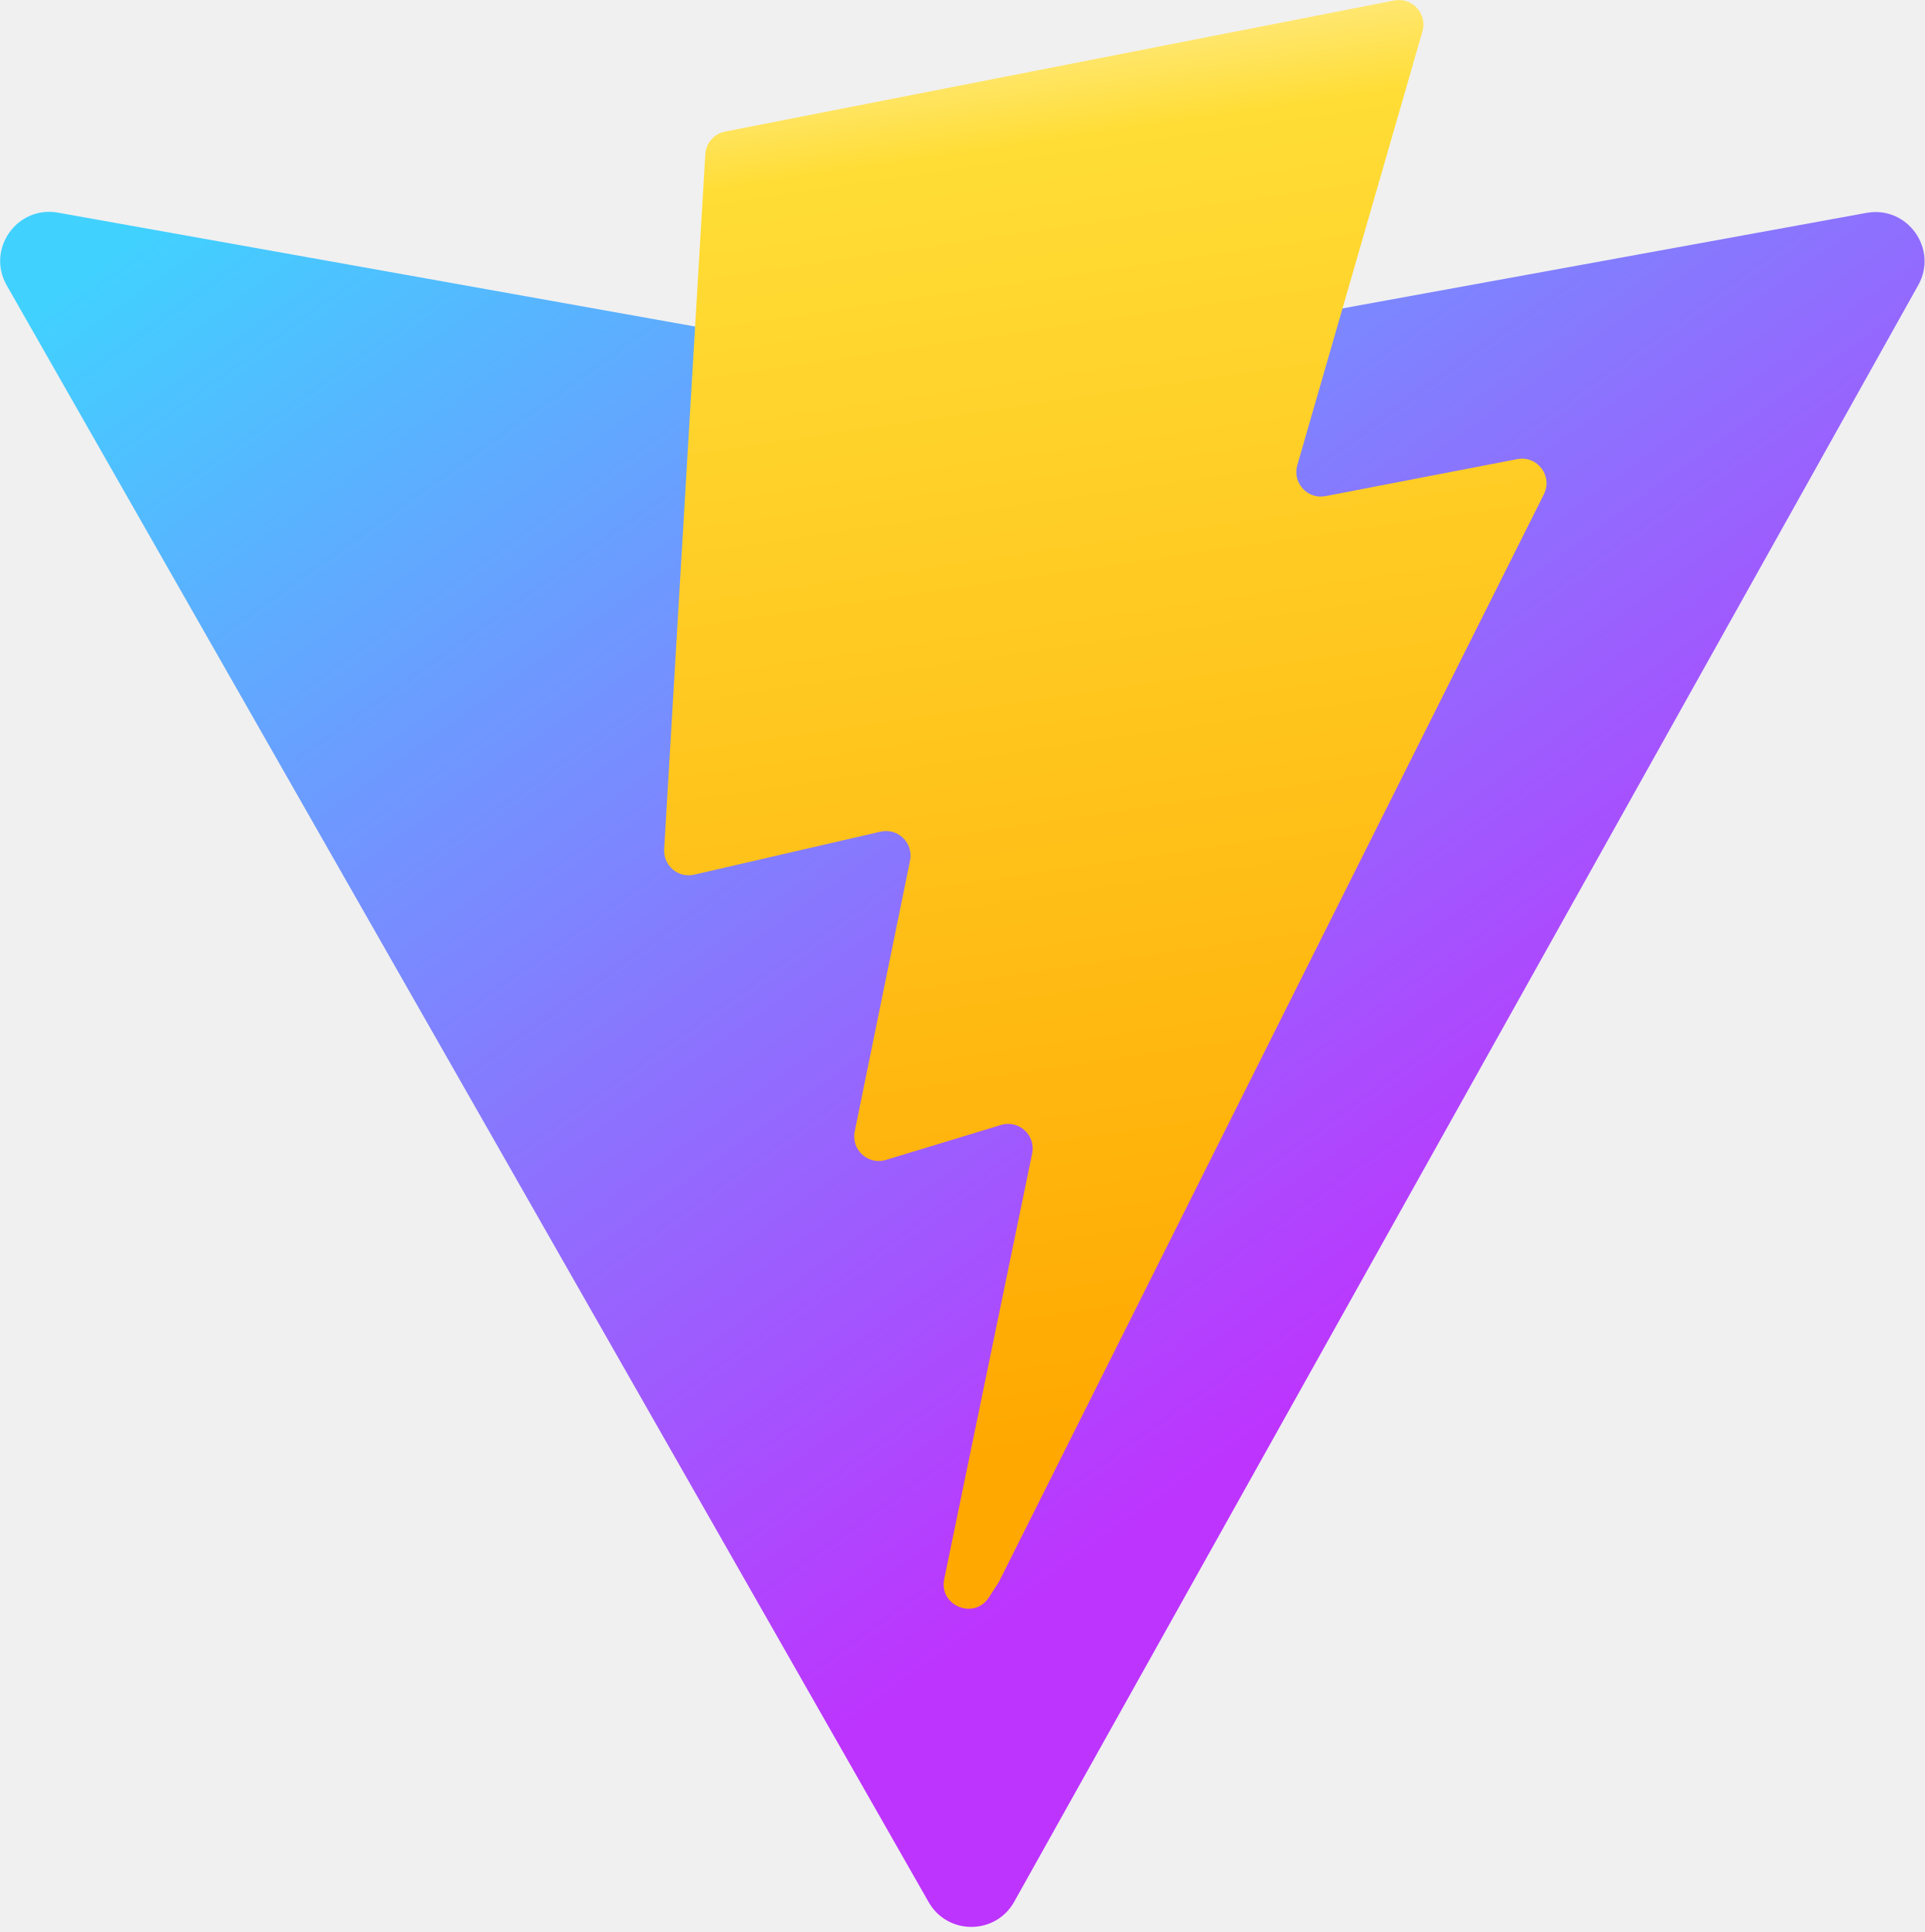
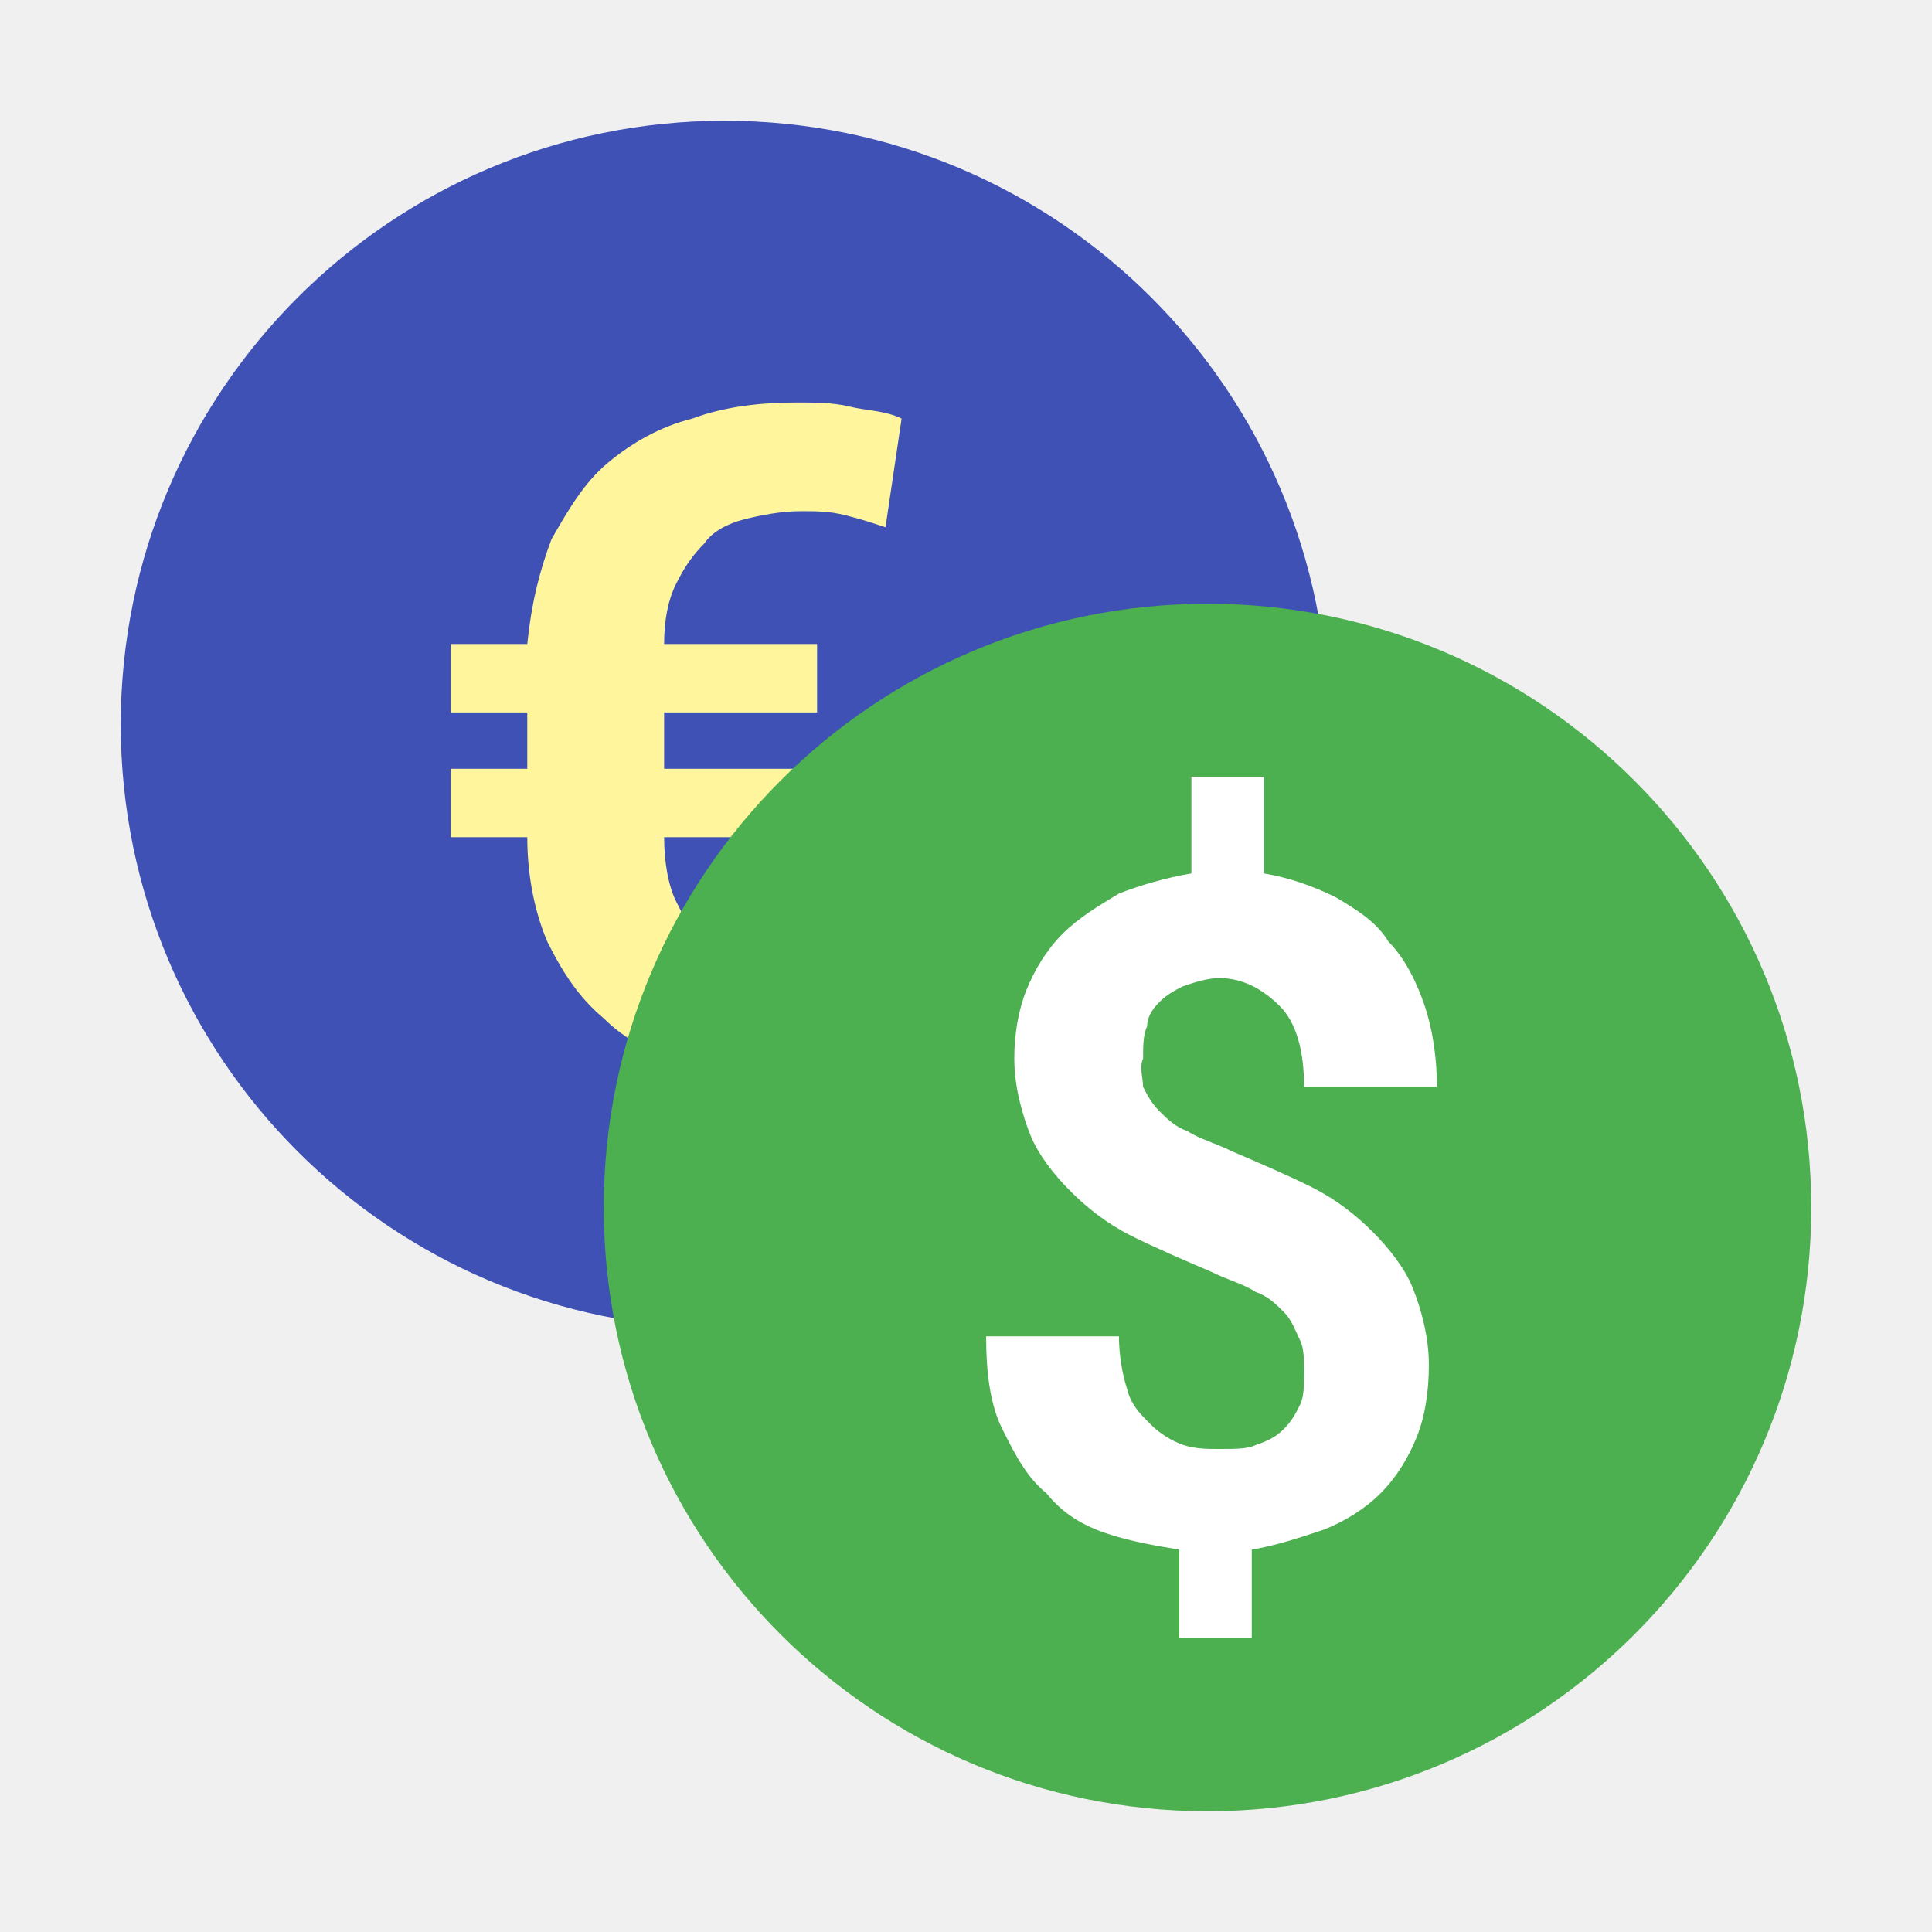
- <svg xmlns="http://www.w3.org/2000/svg" aria-hidden="true" role="img" class="iconify iconify--logos" width="31.88" height="32" preserveAspectRatio="xMidYMid meet" viewBox="0 0 256 257">
-   <defs>
-     <linearGradient id="IconifyId1813088fe1fbc01fb466" x1="-.828%" x2="57.636%" y1="7.652%" y2="78.411%">
-       <stop offset="0%" stop-color="#41D1FF" />
-       <stop offset="100%" stop-color="#BD34FE" />
-     </linearGradient>
-     <linearGradient id="IconifyId1813088fe1fbc01fb467" x1="43.376%" x2="50.316%" y1="2.242%" y2="89.03%">
-       <stop offset="0%" stop-color="#FFEA83" />
-       <stop offset="8.333%" stop-color="#FFDD35" />
-       <stop offset="100%" stop-color="#FFA800" />
-     </linearGradient>
-   </defs>
-   <path fill="url(#IconifyId1813088fe1fbc01fb466)" d="M255.153 37.938L134.897 252.976c-2.483 4.44-8.862 4.466-11.382.048L.875 37.958c-2.746-4.814 1.371-10.646 6.827-9.67l120.385 21.517a6.537 6.537 0 0 0 2.322-.004l117.867-21.483c5.438-.991 9.574 4.796 6.877 9.62Z" />
-   <path fill="url(#IconifyId1813088fe1fbc01fb467)" d="M185.432.063L96.44 17.501a3.268 3.268 0 0 0-2.634 3.014l-5.474 92.456a3.268 3.268 0 0 0 3.997 3.378l24.777-5.718c2.318-.535 4.413 1.507 3.936 3.838l-7.361 36.047c-.495 2.426 1.782 4.5 4.151 3.78l15.304-4.649c2.372-.72 4.652 1.36 4.15 3.788l-11.698 56.621c-.732 3.542 3.979 5.473 5.943 2.437l1.313-2.028l72.516-144.72c1.215-2.423-.88-5.186-3.54-4.672l-25.505 4.922c-2.396.462-4.435-1.77-3.759-4.114l16.646-57.705c.677-2.35-1.37-4.583-3.769-4.113Z" />
+ <svg xmlns="http://www.w3.org/2000/svg" width="800px" height="800px" viewBox="0 0 1024 1024" class="icon" version="1.1">
+   <path d="M384 384m-320 0a320 320 0 1 0 640 0 320 320 0 1 0-640 0Z" fill="#3F51B5" />
+   <path d="M433.067 341.333v36.267h-81.067v29.867h81.067v36.267h-81.067c0 12.8 2.133 25.6 6.4 34.133 4.267 8.533 8.533 17.067 14.933 21.333 6.4 6.4 14.933 8.533 23.467 12.8 8.533 2.133 19.2 4.267 29.867 4.267 8.533 0 14.933 0 23.467-2.133 8.533-2.133 14.933-2.133 21.333-6.4l8.533 57.6c-8.533 2.133-19.2 4.267-29.867 4.267-10.667 2.133-21.333 2.133-32 2.133-19.2 0-38.4-2.133-55.467-8.533-17.067-4.267-32-12.8-42.667-23.467-12.8-10.667-21.333-23.467-29.867-40.533-6.4-14.933-10.667-34.133-10.667-55.467h-40.533v-36.267h40.533v-29.867h-40.533V341.333h40.533c2.133-21.333 6.4-38.4 12.8-55.467 8.533-14.933 17.067-29.867 29.867-40.533 12.8-10.667 27.733-19.2 44.8-23.467 17.067-6.4 36.267-8.533 55.467-8.533 8.533 0 19.2 0 27.733 2.133s19.2 2.133 27.733 6.4l-8.533 57.6c-6.4-2.133-12.8-4.267-21.333-6.4-8.533-2.133-14.933-2.133-23.467-2.133-10.667 0-21.333 2.133-29.867 4.267-8.533 2.133-17.067 6.4-21.333 12.8-6.4 6.4-10.667 12.8-14.933 21.333s-6.4 19.2-6.4 32h81.067z" fill="#FFF59D" />
+   <path d="M640 640m-320 0a320 320 0 1 0 640 0 320 320 0 1 0-640 0Z" fill="#4CAF50" />
+   <path d="M605.867 576c2.133 4.267 4.267 8.533 8.533 12.8 4.267 4.267 8.533 8.533 14.933 10.667 6.4 4.267 14.933 6.4 23.467 10.667 14.933 6.4 29.867 12.8 42.667 19.2 12.8 6.4 23.467 14.933 32 23.467 8.533 8.533 17.067 19.2 21.333 29.867 4.267 10.667 8.533 25.6 8.533 40.533s-2.133 27.733-6.4 38.4c-4.267 10.667-10.667 21.333-19.2 29.867s-19.2 14.933-29.867 19.2c-12.8 4.267-25.6 8.533-38.4 10.667v46.933h-38.4v-46.933c-12.8-2.133-25.6-4.267-38.4-8.533s-23.467-10.667-32-21.333c-10.667-8.533-17.067-21.333-23.467-34.133-6.4-12.8-8.533-29.867-8.533-49.067h70.4c0 10.667 2.133 21.333 4.267 27.733 2.133 8.533 6.4 12.8 12.8 19.2 4.267 4.267 10.667 8.533 17.067 10.667 6.4 2.133 12.8 2.133 19.2 2.133 8.533 0 14.933 0 19.2-2.133 6.4-2.133 10.667-4.267 14.933-8.533 4.267-4.267 6.4-8.533 8.533-12.8 2.133-4.267 2.133-10.667 2.133-17.067 0-6.4 0-12.8-2.133-17.067-2.133-4.267-4.267-10.667-8.533-14.933s-8.533-8.533-14.933-10.667c-6.4-4.267-14.933-6.4-23.467-10.667-14.933-6.4-29.867-12.8-42.667-19.2-12.8-6.4-23.467-14.933-32-23.467-8.533-8.533-17.067-19.2-21.333-29.867-4.267-10.667-8.533-25.6-8.533-40.533 0-12.8 2.133-25.6 6.4-36.267 4.267-10.667 10.667-21.333 19.2-29.867 8.533-8.533 19.2-14.933 29.867-21.333 10.667-4.267 25.6-8.533 38.4-10.667v-51.2h38.4v51.2c12.8 2.133 25.6 6.4 38.4 12.8 10.667 6.4 21.333 12.8 27.733 23.467 8.533 8.533 14.933 21.333 19.2 34.133 4.267 12.8 6.4 27.733 6.4 42.667h-70.4c0-19.2-4.267-34.133-12.8-42.667-8.533-8.533-19.2-14.933-32-14.933-6.4 0-12.8 2.133-19.2 4.267-4.267 2.133-8.533 4.267-12.8 8.533-4.267 4.267-6.4 8.533-6.4 12.8-2.133 4.267-2.133 10.667-2.133 17.067-2.133 4.267 0 10.667 0 14.933z" fill="#FFFFFF" />
</svg>
